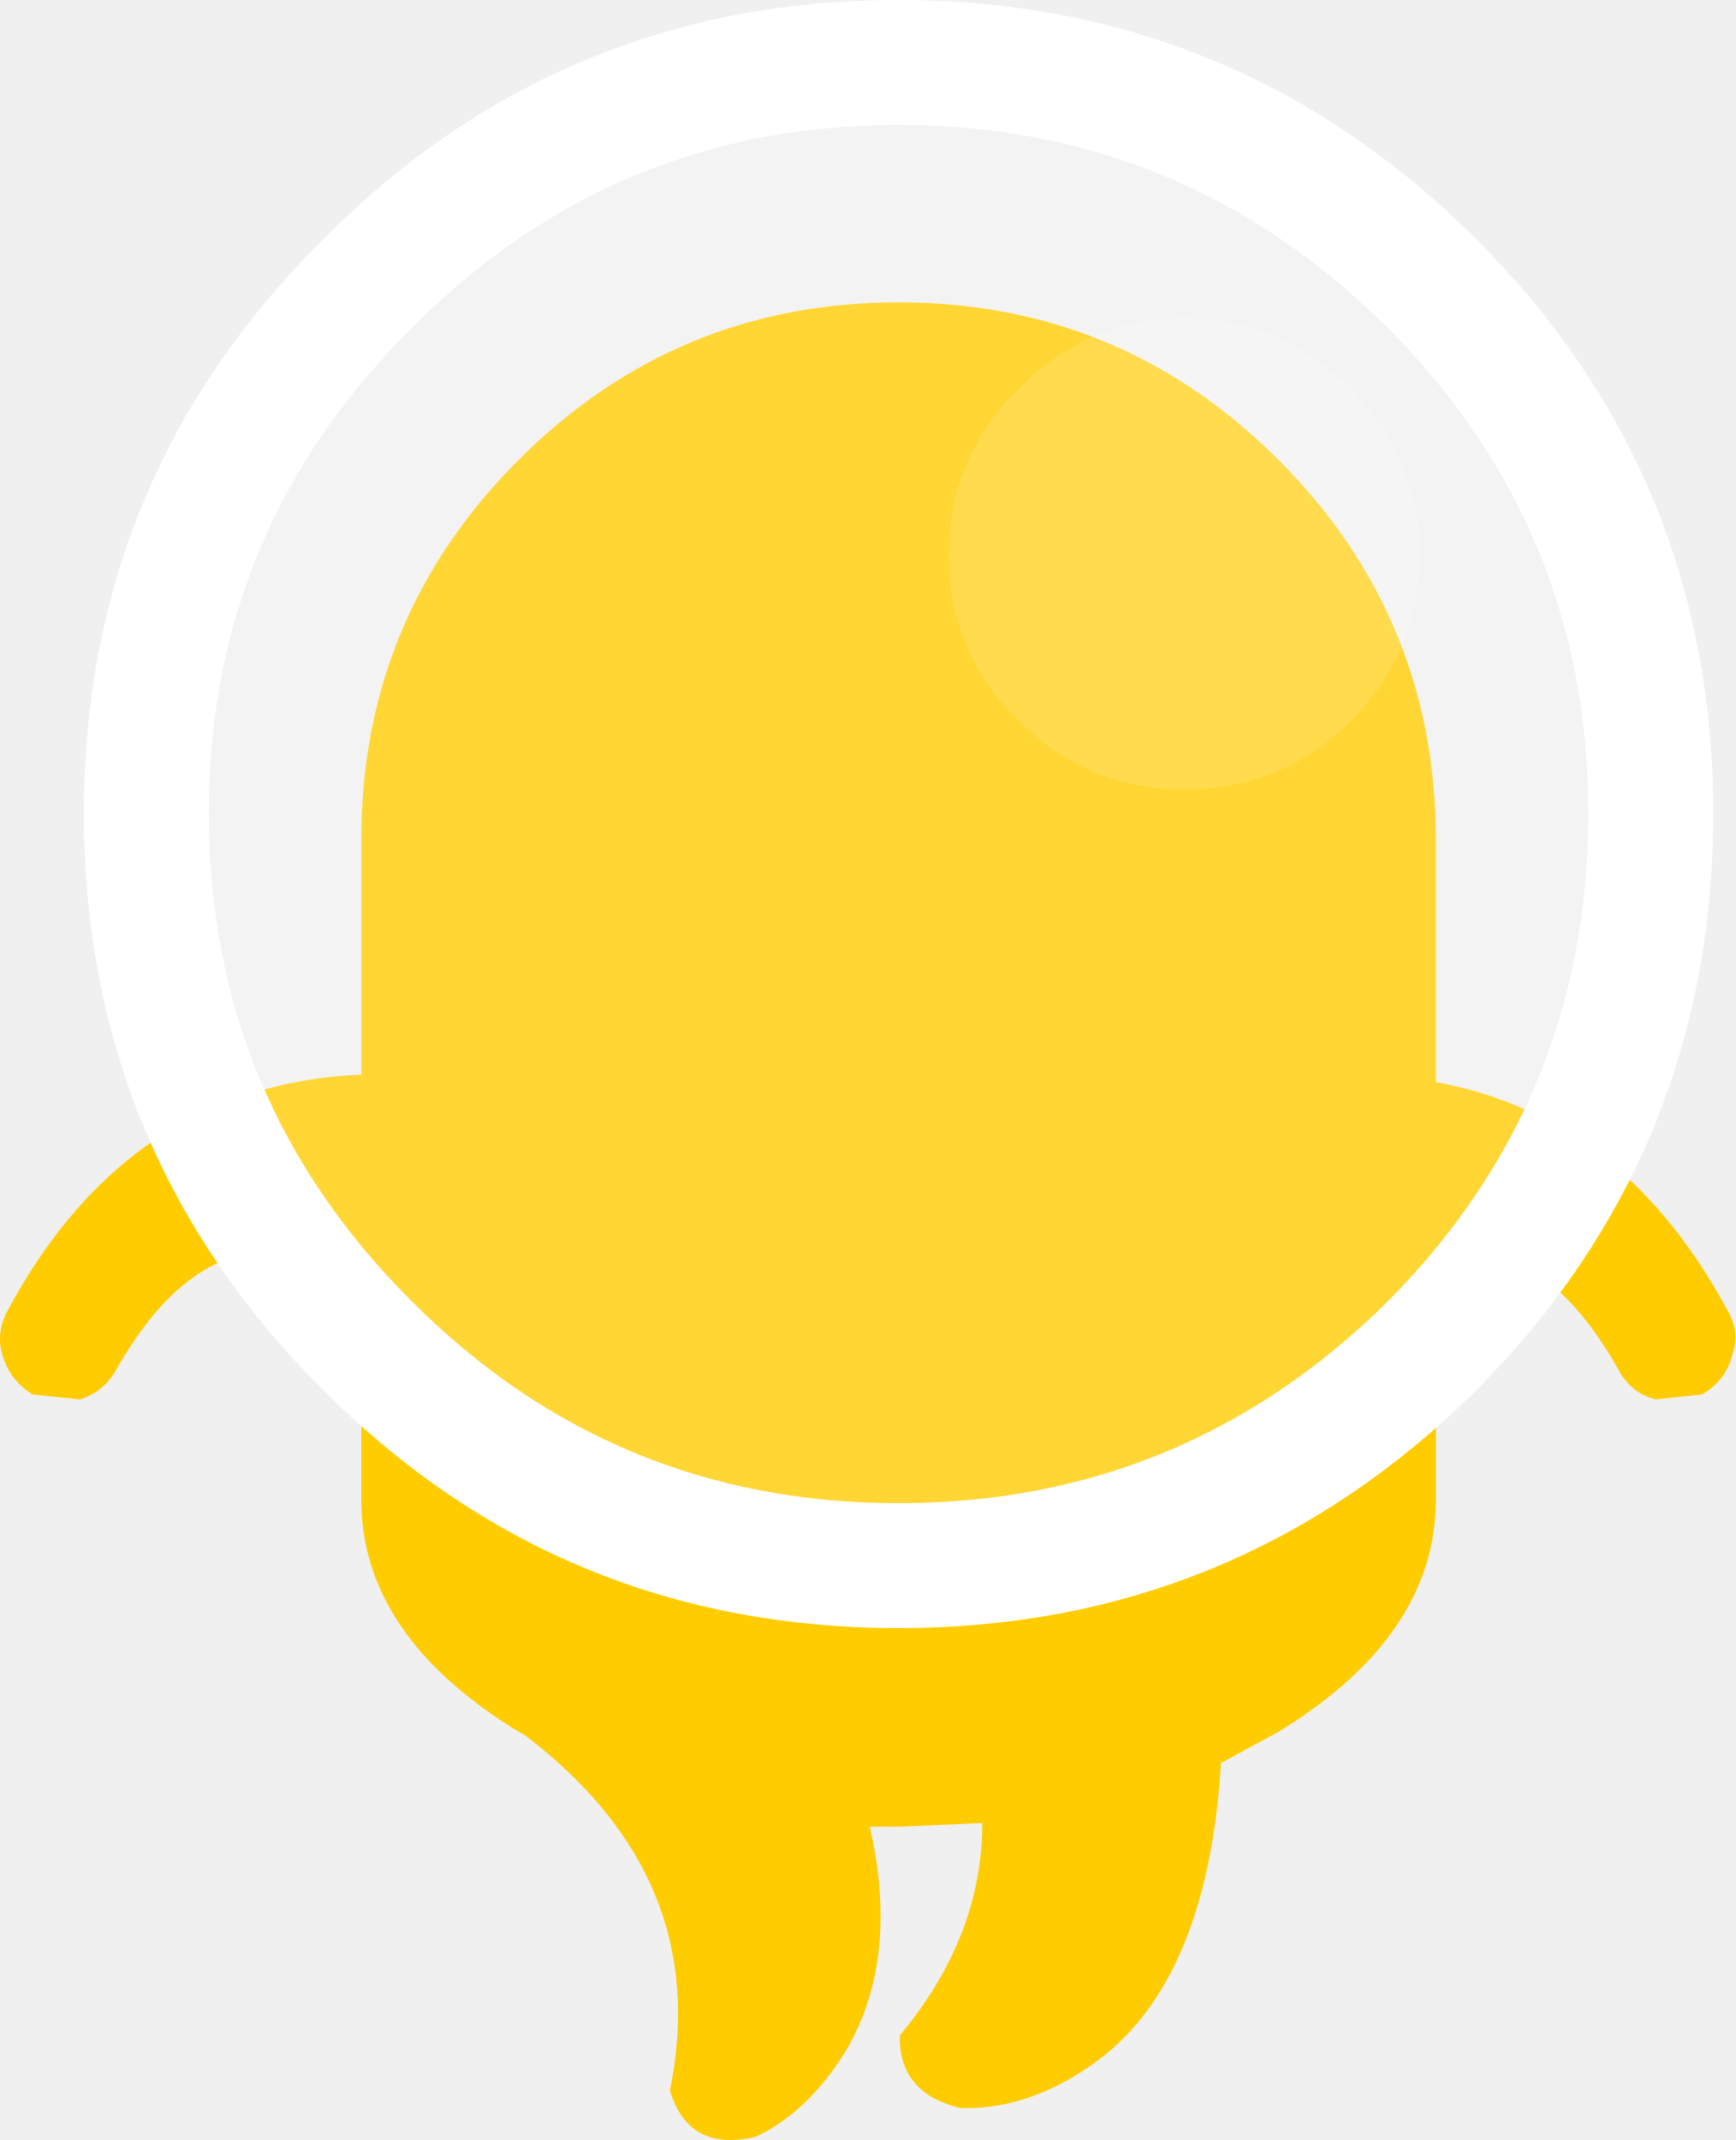
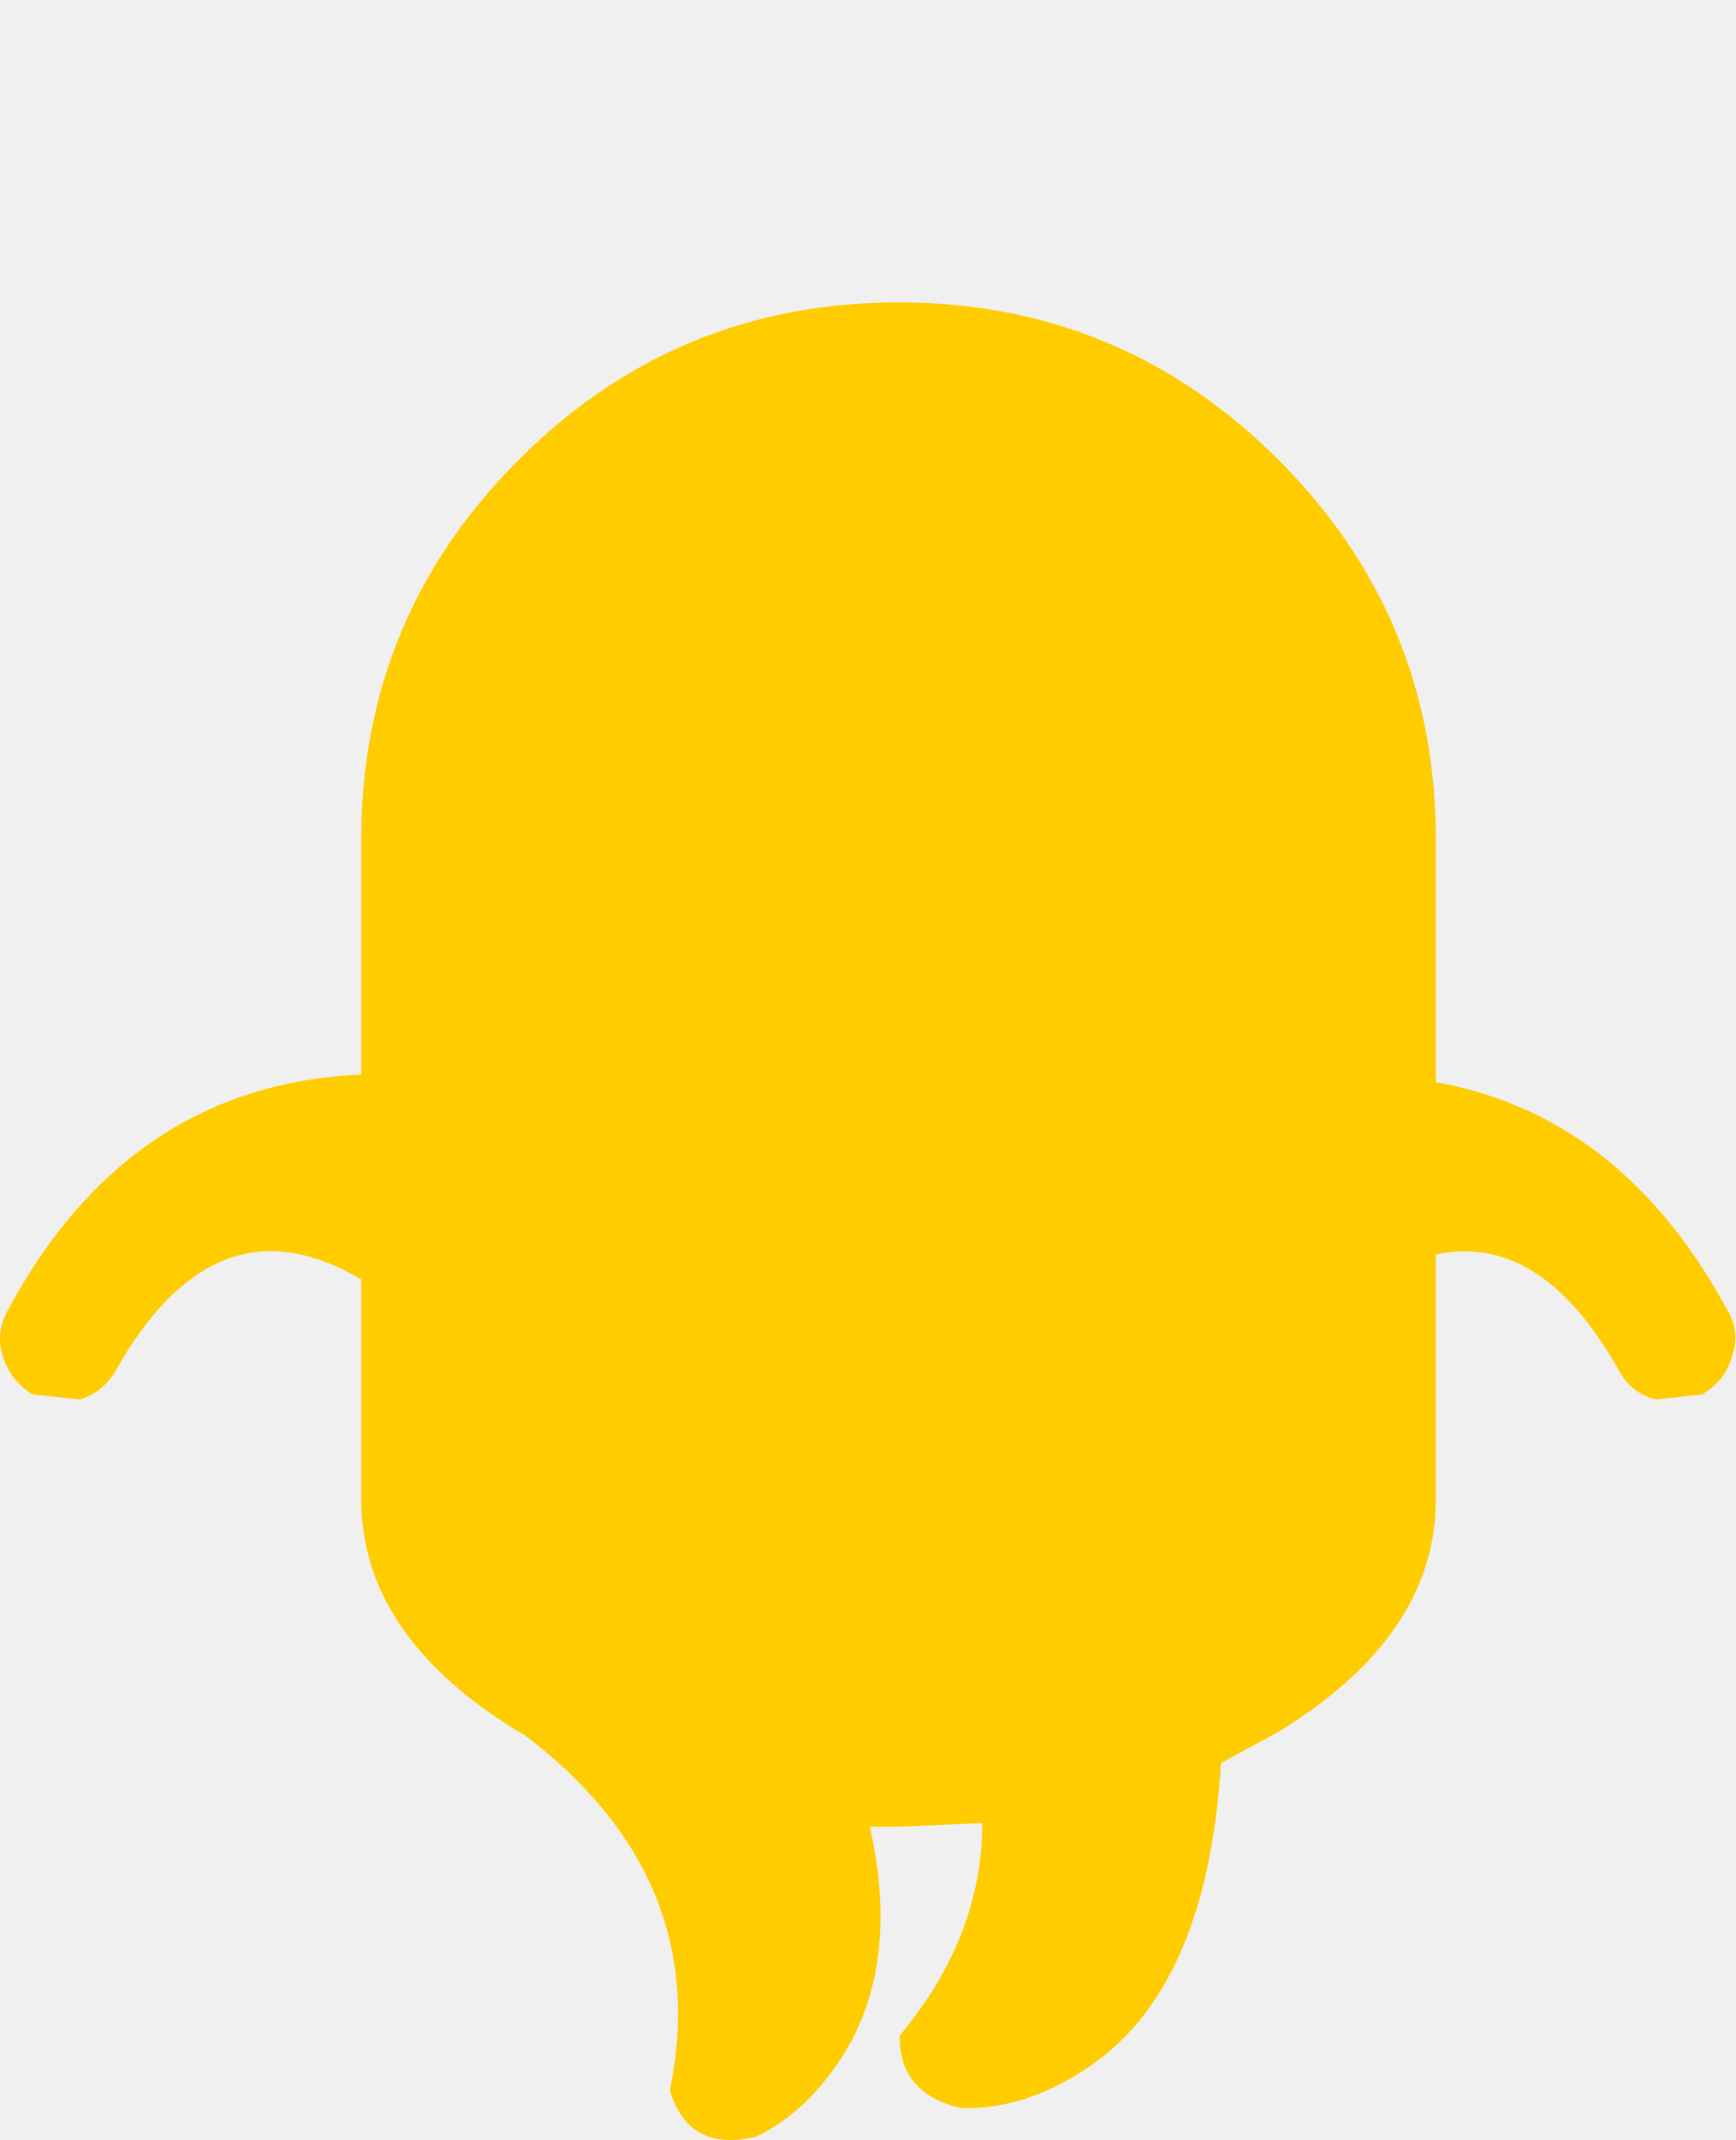
<svg xmlns="http://www.w3.org/2000/svg" width="69.442" version="1.1" height="85.634">
-   <path d="m35.956 12.1q8.9 0 15.2 6.3t6.3 15.2v9.7q7.45 1.35 11.65 9.1.55.9.2 1.85-.25 1-1.2 1.55l-1.85.2q-1-.25-1.5-1.2-3.1-5.5-7.3-4.6v9.8q0 5.45-6.3 9.3l-2.3 1.25q-.55 9.15-5.5 12.3-2.45 1.6-4.95 1.5-2.45-.6-2.4-2.9 3.3-3.95 3.3-8.5l-3.35.15h-1.15q1.2 5.3-.95 8.95-1.5 2.45-3.6 3.45-2.7.65-3.45-1.85 1.75-8.5-5.85-14.25l-.2-.1q-6.3-3.85-6.3-9.3v-8.8q-5.8-3.45-9.8 3.6-.5.9-1.45 1.2l-1.9-.2q-.9-.55-1.2-1.55-.3-.95.25-1.9 4.85-8.95 14.1-9.35v-9.4q0-8.9 6.3-15.2t15.2-6.3" fill="#fc0" />
-   <path fill-opacity=".2" d="m40.756 28.85q2.75 2.75 6.65 2.75t6.65-2.75 2.75-6.65-2.75-6.65q-2.75-2.8-6.65-2.8t-6.65 2.8q-2.8 2.75-2.8 6.65t2.8 6.65m14.75-15.75q8.05 8.05 8.05 19.45 0 11.45-8.05 19.55-8.15 8.05-19.55 8.05t-19.45-8.05q-8.15-8.1-8.15-19.55 0-11.4 8.15-19.45 8.05-8.1 19.45-8.1t19.55 8.1" fill="#fff" />
-   <path fill-opacity=".302" d="m40.756 28.85q-2.8-2.75-2.8-6.65t2.8-6.65q2.75-2.8 6.65-2.8t6.65 2.8q2.75 2.75 2.75 6.65t-2.75 6.65-6.65 2.75-6.65-2.75" fill="#fff" />
-   <path d="m55.506 13.1q-8.15-8.1-19.55-8.1t-19.45 8.1q-8.15 8.05-8.15 19.45 0 11.45 8.15 19.55 8.05 8.05 19.45 8.05t19.55-8.05q8.05-8.1 8.05-19.55 0-11.4-8.05-19.45m-19.55-13.1q13.5 0 23.1 9.55 9.5 9.5 9.5 23 0 13.55-9.5 23.1-9.6 9.5-23.1 9.5t-23-9.5q-9.6-9.55-9.6-23.1 0-13.5 9.6-23 9.5-9.55 23-9.55" fill="#fff" />
+   <path fill="#fc0" d="m35.956 12.1q8.9 0 15.2 6.3t6.3 15.2v9.7q7.45 1.35 11.65 9.1.55.9.2 1.85-.25 1-1.2 1.55l-1.85.2q-1-.25-1.5-1.2-3.1-5.5-7.3-4.6v9.8q0 5.45-6.3 9.3l-2.3 1.25q-.55 9.15-5.5 12.3-2.45 1.6-4.95 1.5-2.45-.6-2.4-2.9 3.3-3.95 3.3-8.5l-3.35.15h-1.15q1.2 5.3-.95 8.95-1.5 2.45-3.6 3.45-2.7.65-3.45-1.85 1.75-8.5-5.85-14.25l-.2-.1q-6.3-3.85-6.3-9.3v-8.8q-5.8-3.45-9.8 3.6-.5.9-1.45 1.2l-1.9-.2q-.9-.55-1.2-1.55-.3-.95.25-1.9 4.85-8.95 14.1-9.35v-9.4q0-8.9 6.3-15.2t15.2-6.3" />
</svg>
